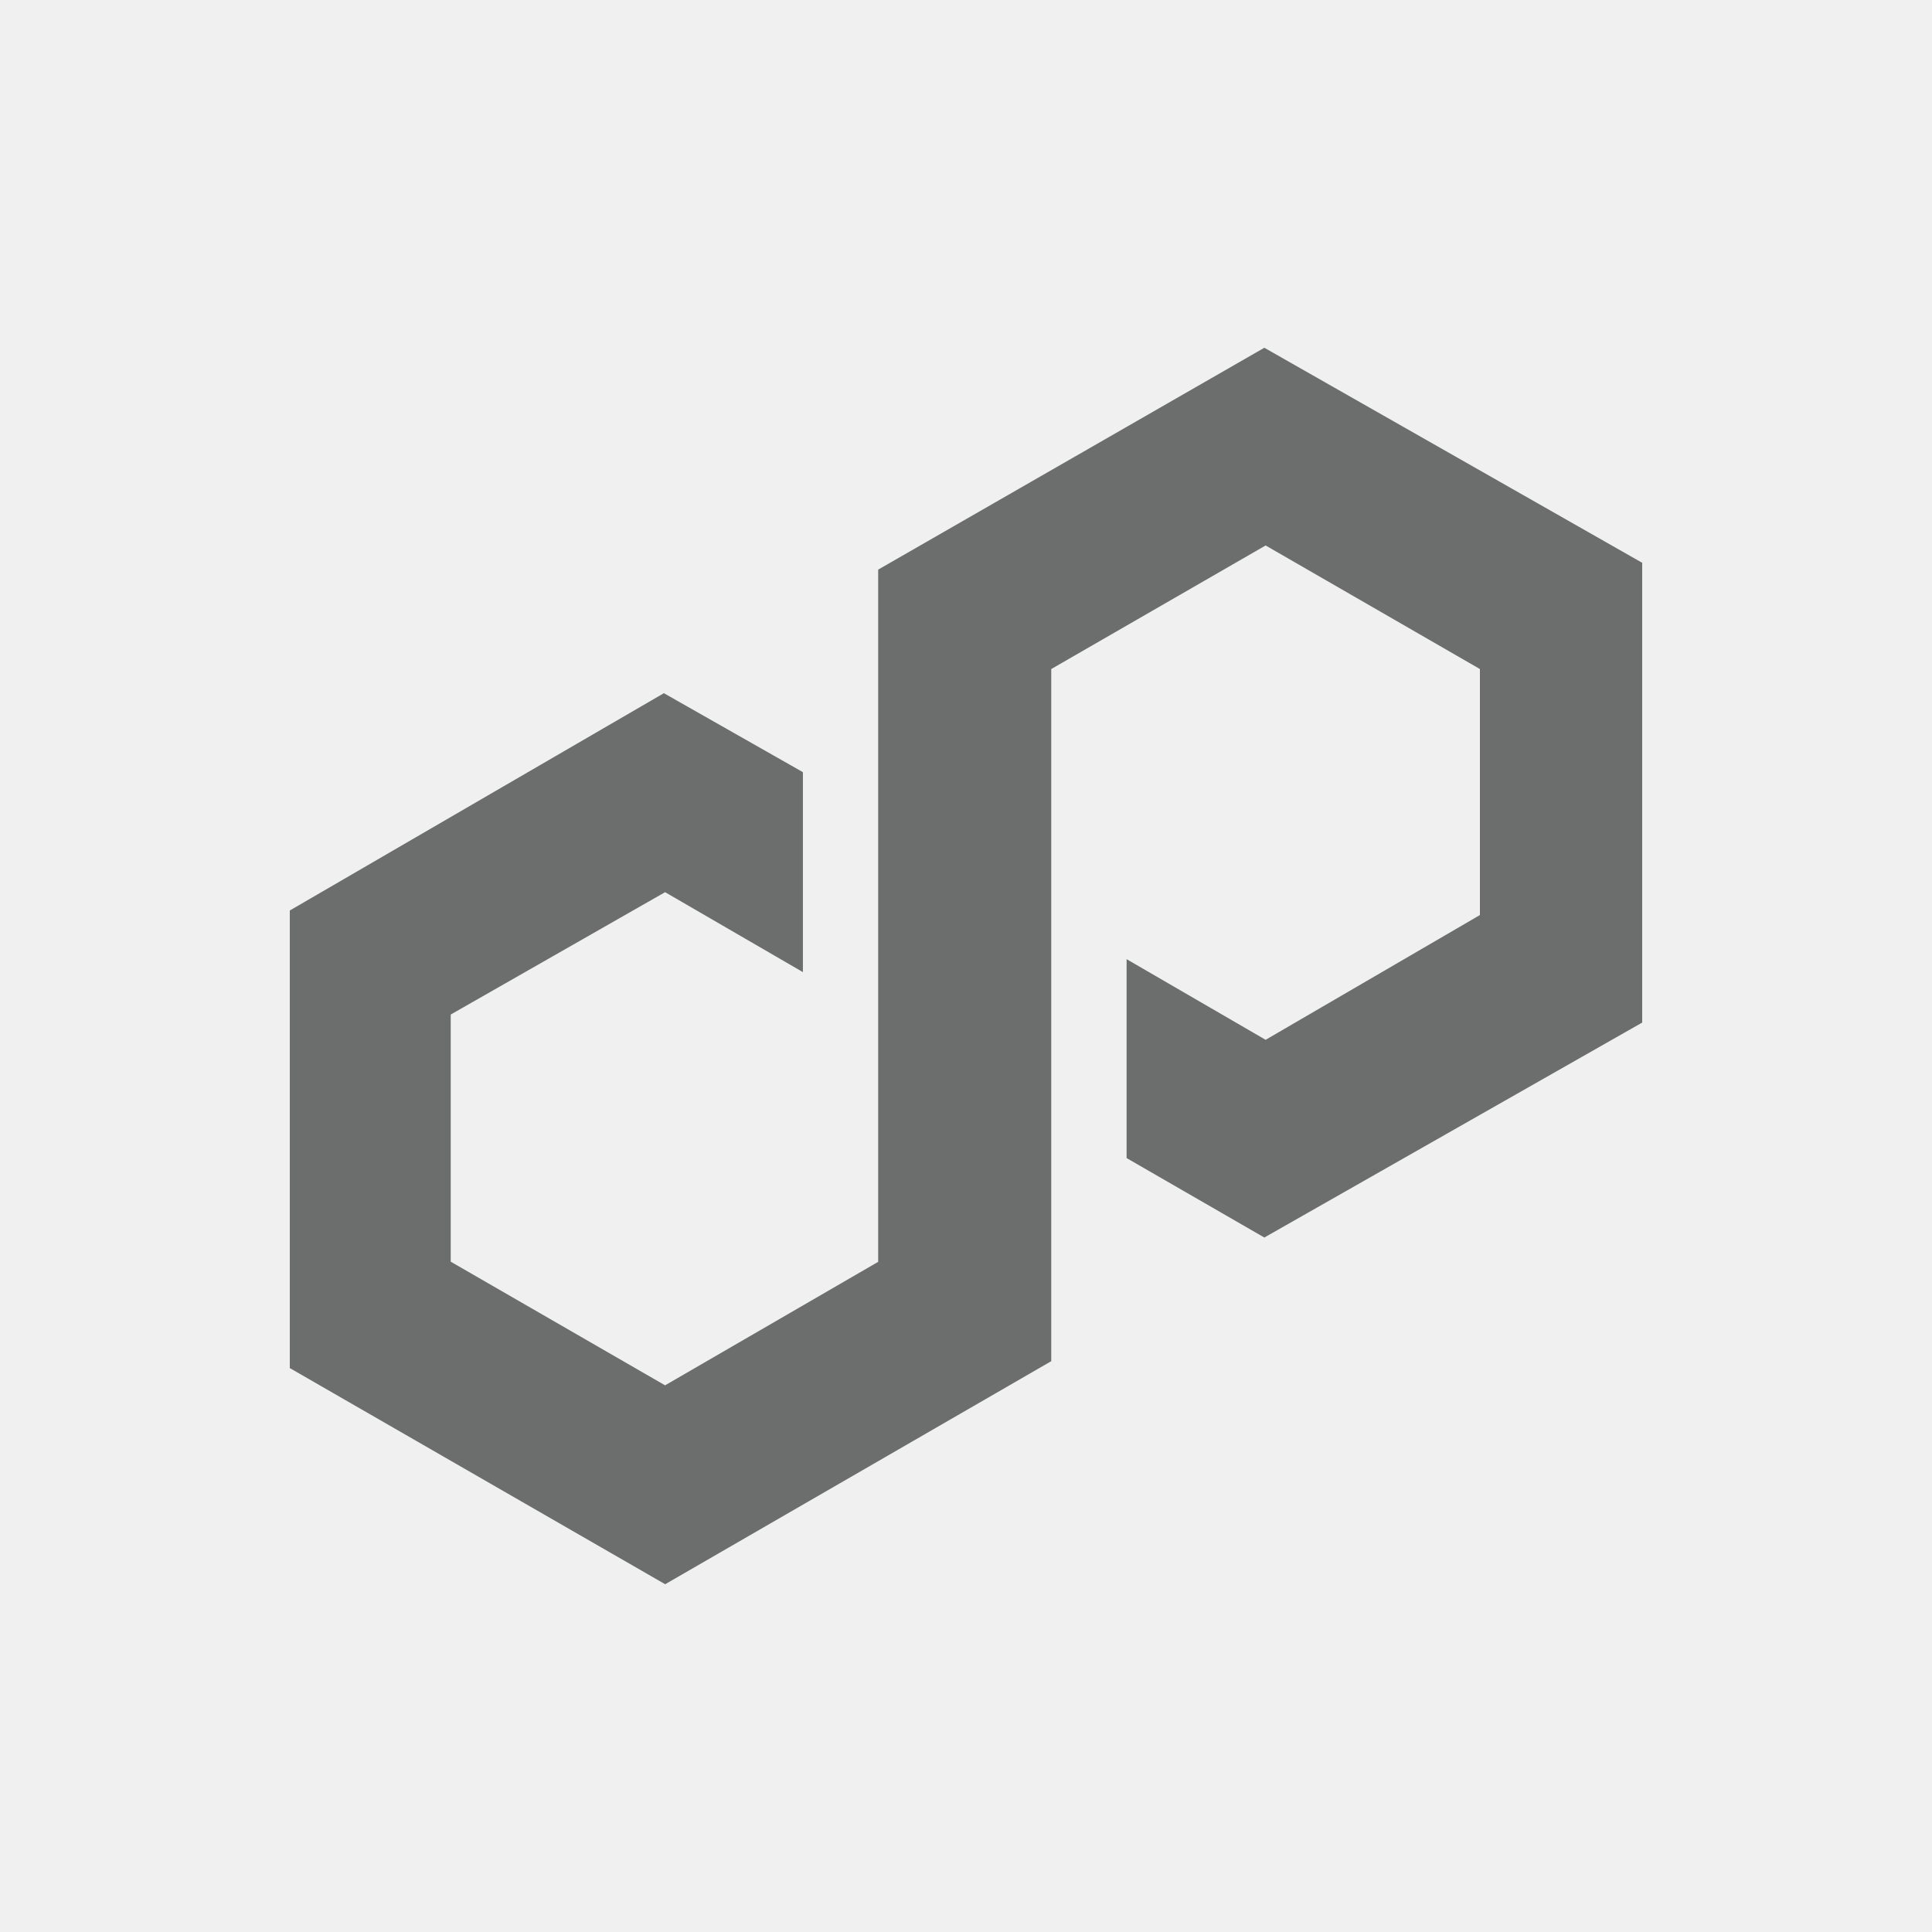
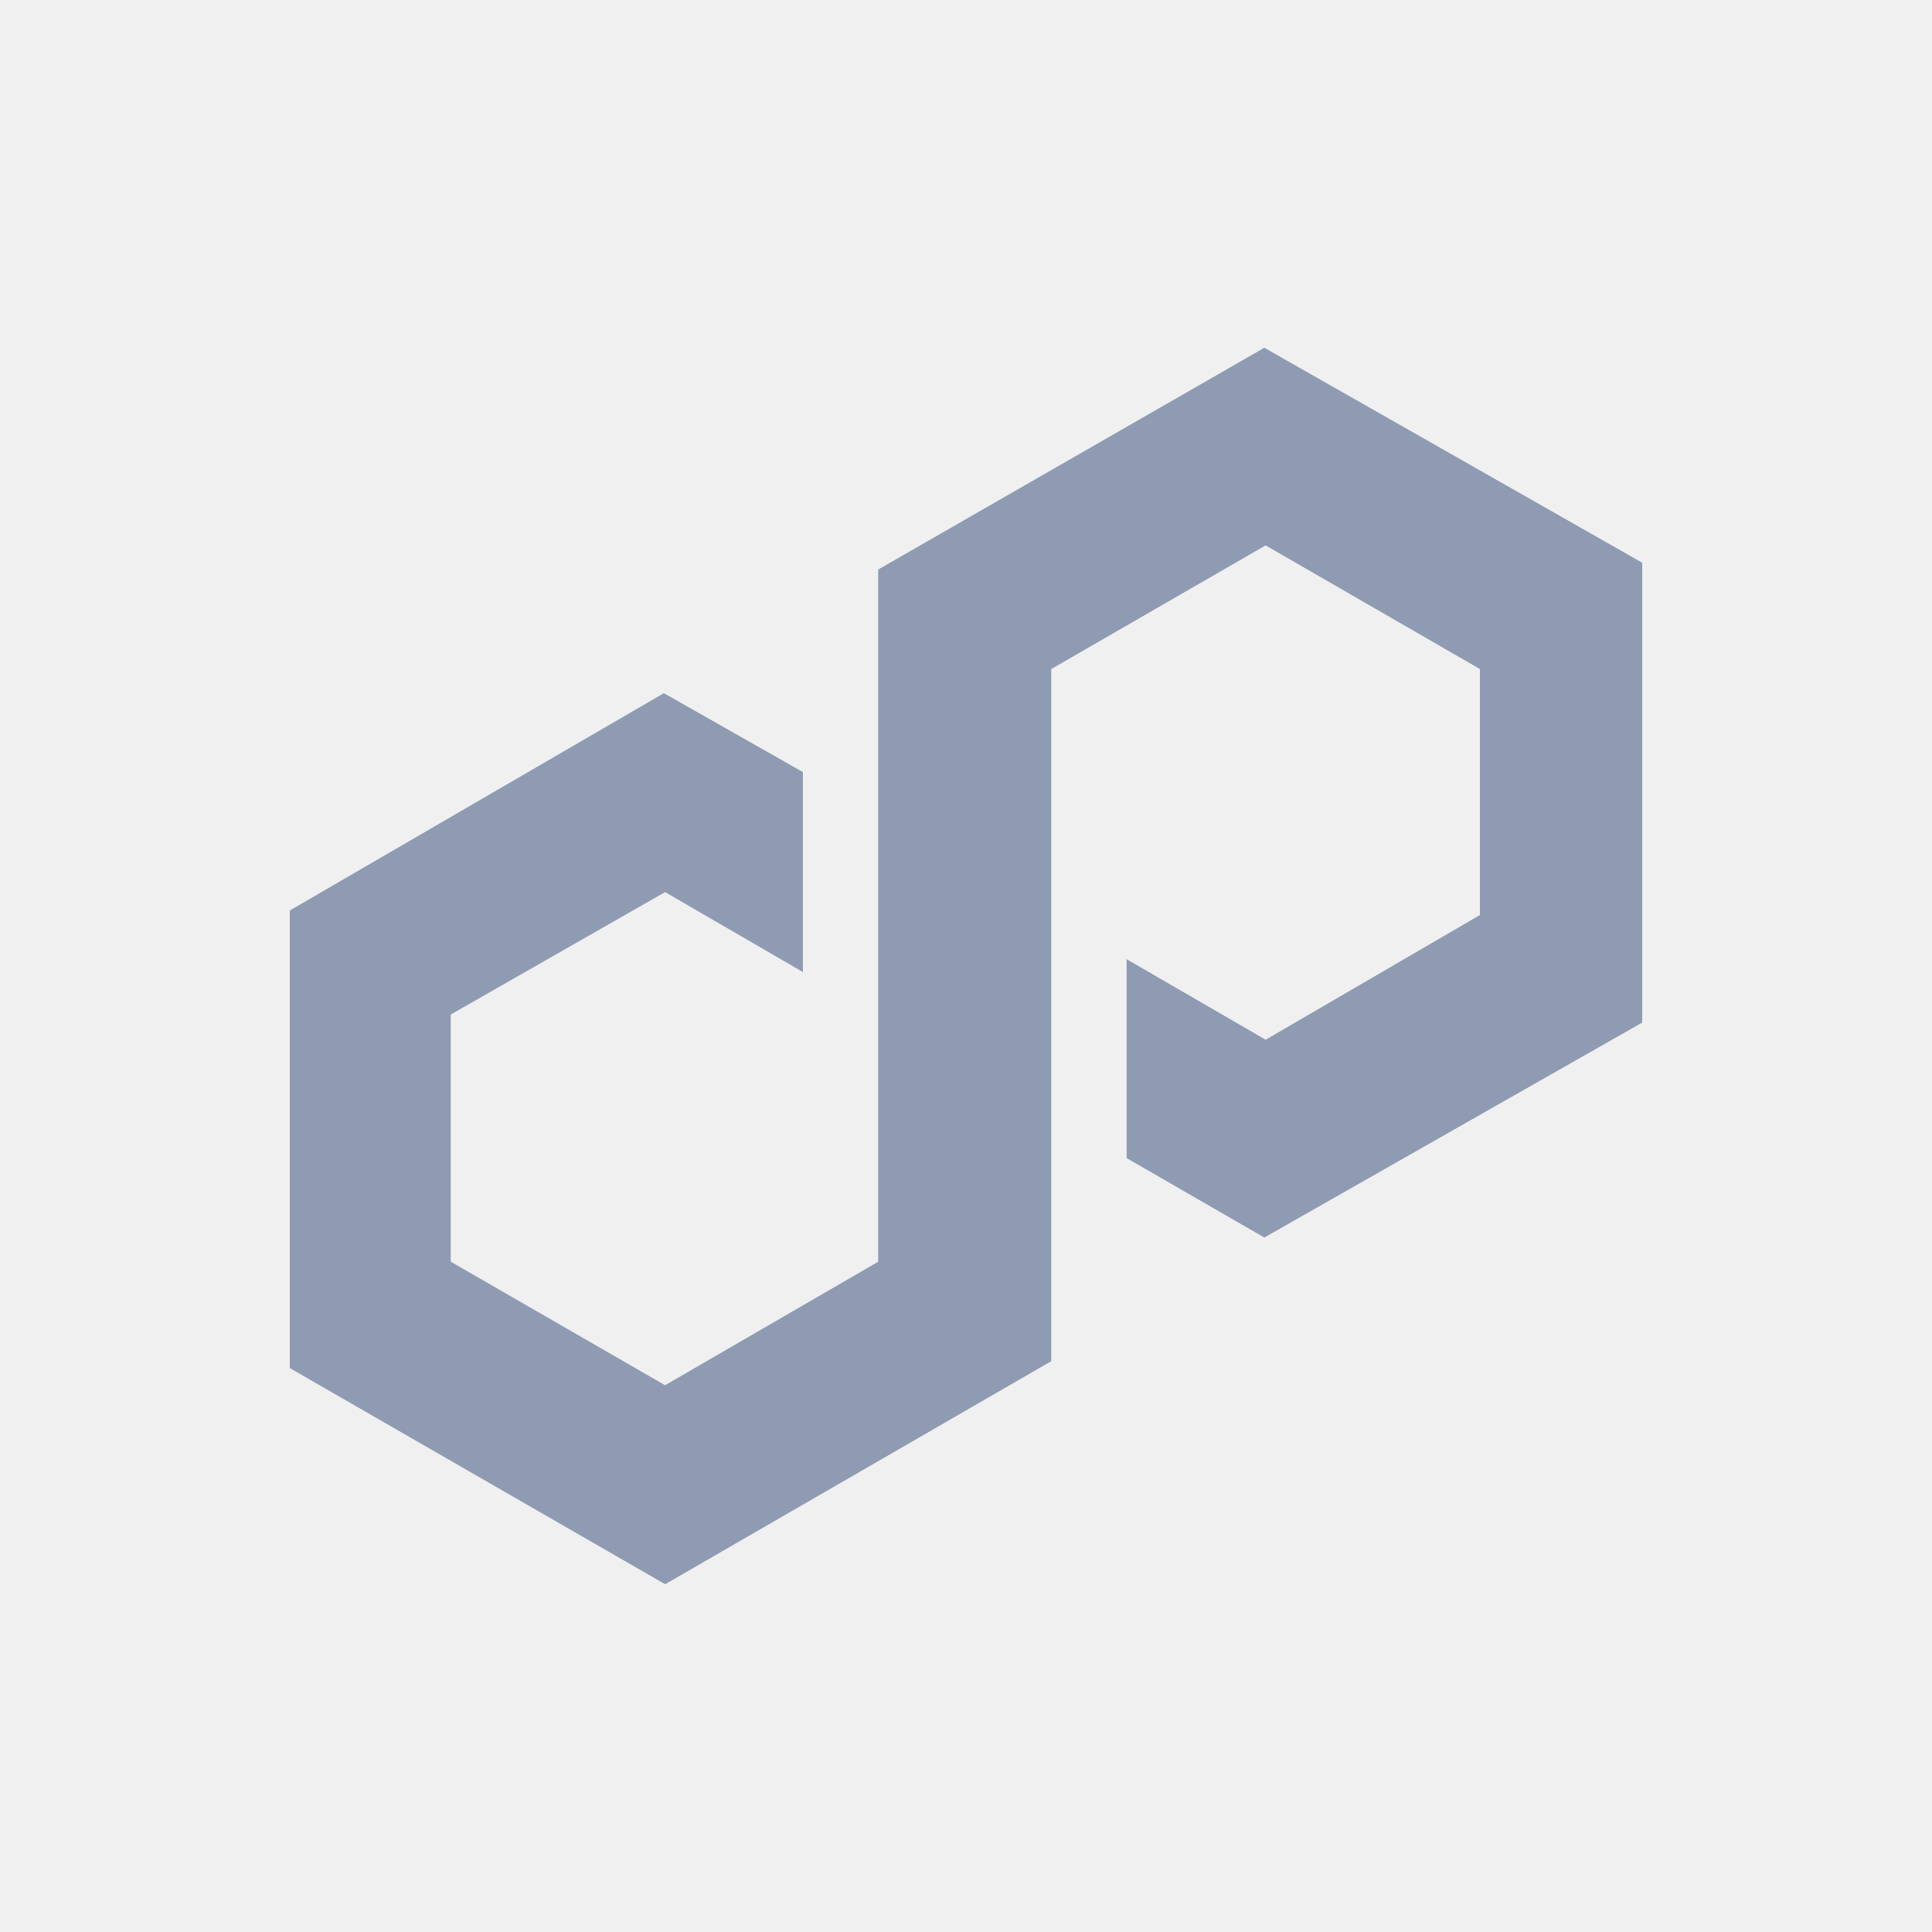
<svg xmlns="http://www.w3.org/2000/svg" width="24" height="24" viewBox="0 0 24 24" fill="none">
-   <g clip-path="url(#clip0_6_39893)">
-     <path d="M15.706 4.32L10.909 7.076V15.675L8.262 17.209L5.599 15.673V12.603L8.262 11.083L9.974 12.076V9.592L8.247 8.611L3.451 11.397V16.909L8.263 19.68L13.059 16.909V8.311L15.722 6.776L18.384 8.311V11.367L15.722 12.917L13.995 11.915V14.386L15.706 15.373L20.549 12.618V7.076L15.706 4.32Z" fill="#6C6D6D" />
+   <g clip-path="url(#clip0_4741_36141)">
+     <path d="M15.706 4.32L10.909 7.075V15.674L8.262 17.208L5.599 15.673V12.603L8.262 11.082L9.974 12.075V9.591L8.247 8.611L3.451 11.397V16.909L8.263 19.68L13.059 16.909V8.311L15.722 6.775L18.384 8.311V11.367L15.722 12.916L13.995 11.915V14.386L15.706 15.373L20.549 12.618V7.075L15.706 4.32Z" fill="#8E9BB2" />
  </g>
  <defs>
-     <clipPath id="clip0_6_39893">
-       <rect width="16.8" height="16.8" fill="white" transform="translate(3.59998 3.59961)" />
+     <clipPath id="clip0_4741_36141">
+       <rect width="16.8" height="16.8" fill="white" transform="translate(3.6001 3.59961)" />
    </clipPath>
  </defs>
</svg>
